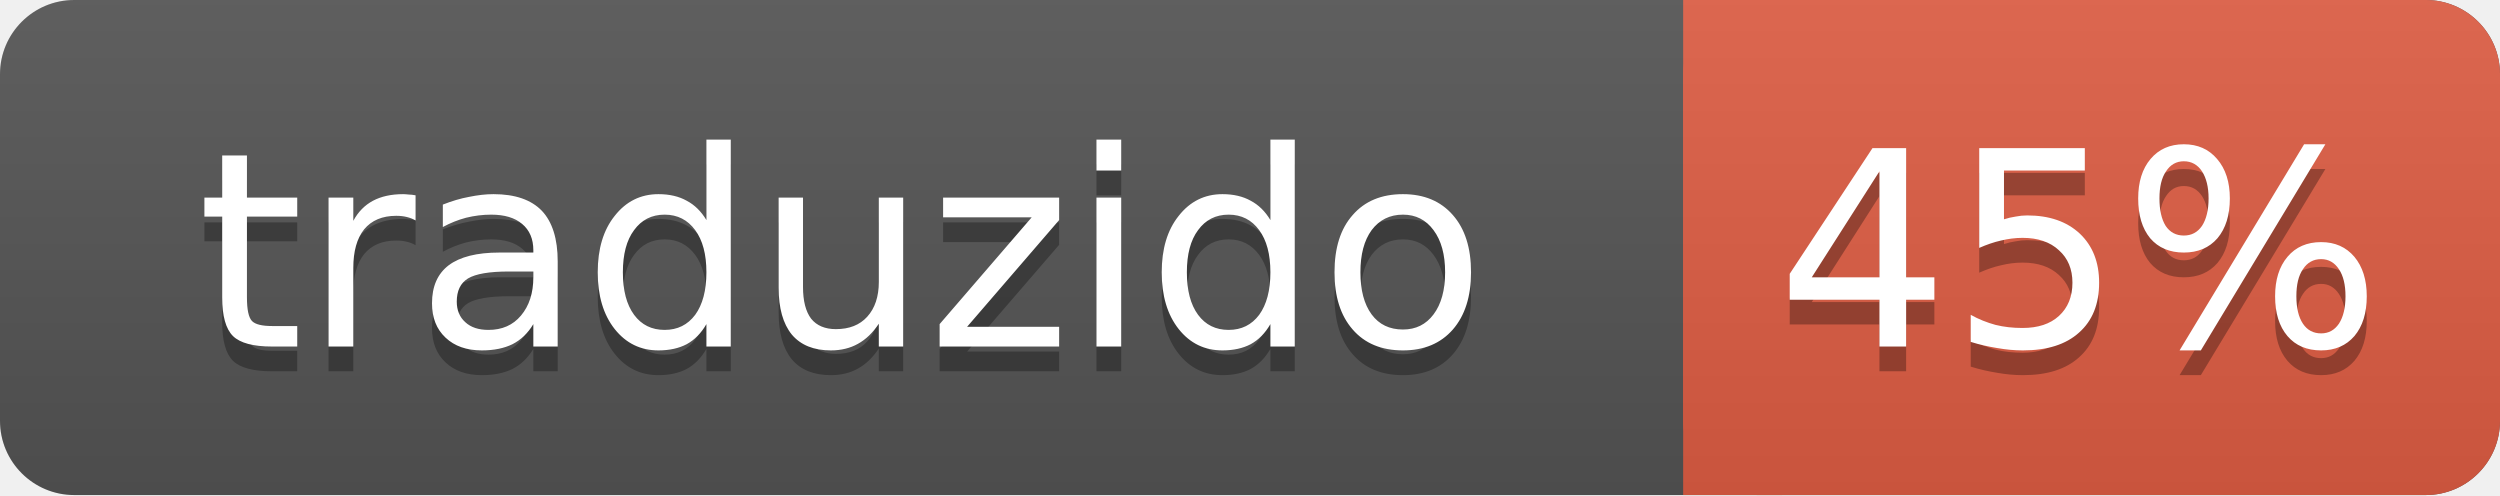
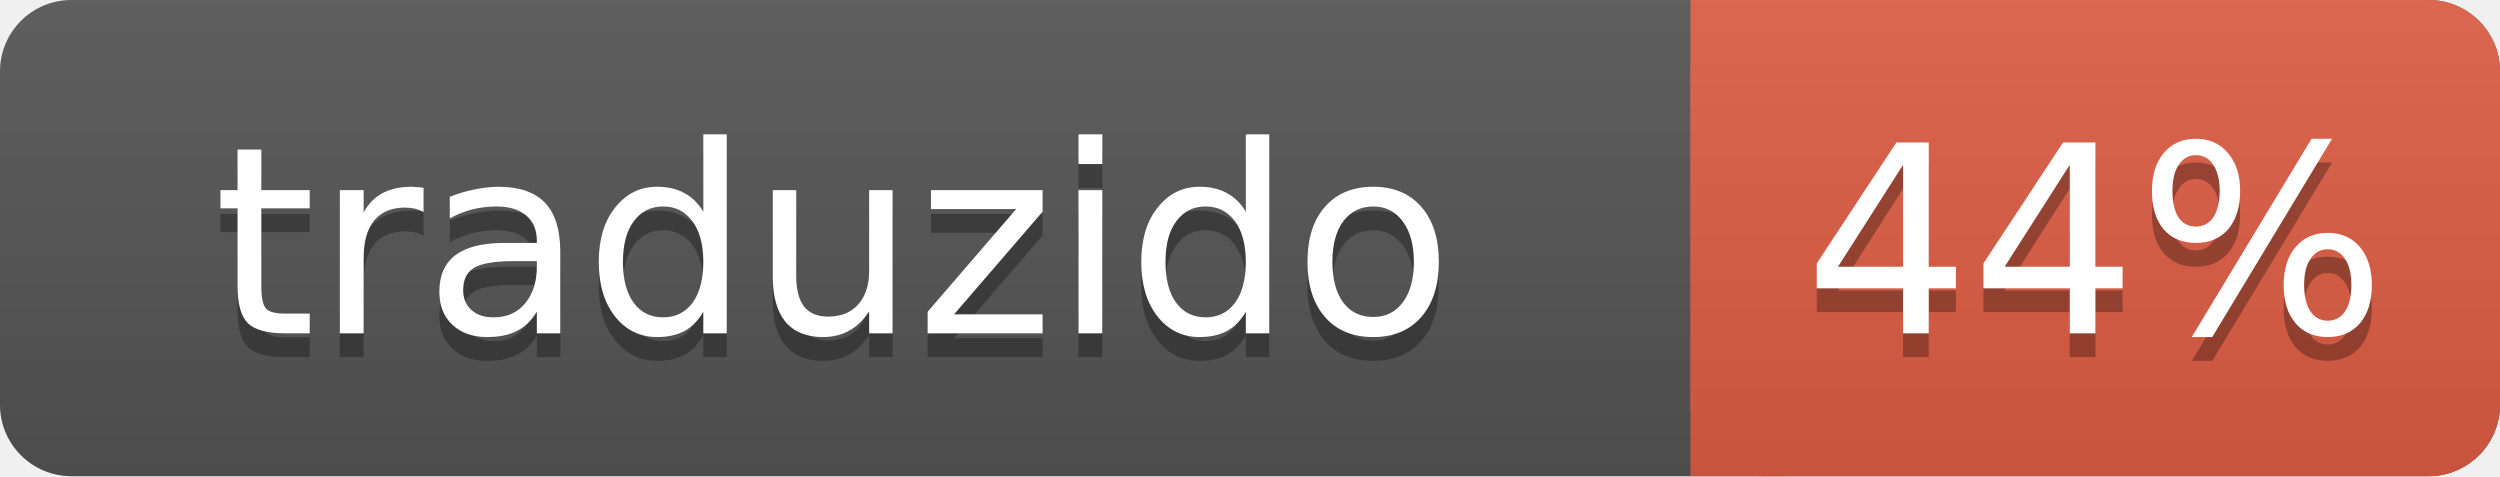
- <svg xmlns="http://www.w3.org/2000/svg" width="101" height="20" xml:lang="en" role="img" aria-label="traduzido 45%">
+ <svg xmlns="http://www.w3.org/2000/svg" width="105" height="20" xml:lang="en" role="img" aria-label="traduzido 44%">
  <linearGradient id="a" x2="0" y2="100%">
    <stop offset="0" stop-color="#bbb" stop-opacity=".1" />
    <stop offset="1" stop-opacity=".1" />
  </linearGradient>
-   <rect width="101" height="20" fill="#555" rx="3" />
-   <rect width="33" height="20" x="68" fill="#e05d44" rx="3" />
-   <path fill="#e05d44" d="M68 0h4v20h-4z" />
-   <rect width="101" height="20" fill="url(#a)" rx="3" />
+   <rect width="105" height="20" fill="#555" rx="3" />
+   <rect width="34" height="20" x="71" fill="#e05d44" rx="3" />
+   <path fill="#e05d44" d="M71 0h4v20h-4z" />
+   <rect width="105" height="20" fill="url(#a)" rx="3" />
  <g fill="#fff" font-family="Source Sans,Kurinto Sans,DejaVu Sans,Verdana,Geneva,sans-serif" font-size="11" text-anchor="middle">
-     <text x="34" y="15" fill="#010101" fill-opacity=".3">traduzido</text>
-     <text x="34" y="14">traduzido</text>
-     <text x="84" y="15" fill="#010101" fill-opacity=".3">45%</text>
-     <text x="84" y="14">45%</text>
+     <text x="35" y="15" fill="#010101" fill-opacity=".3">traduzido</text>
+     <text x="35" y="14">traduzido</text>
+     <text x="88" y="15" fill="#010101" fill-opacity=".3">44%</text>
+     <text x="88" y="14">44%</text>
  </g>
</svg>
